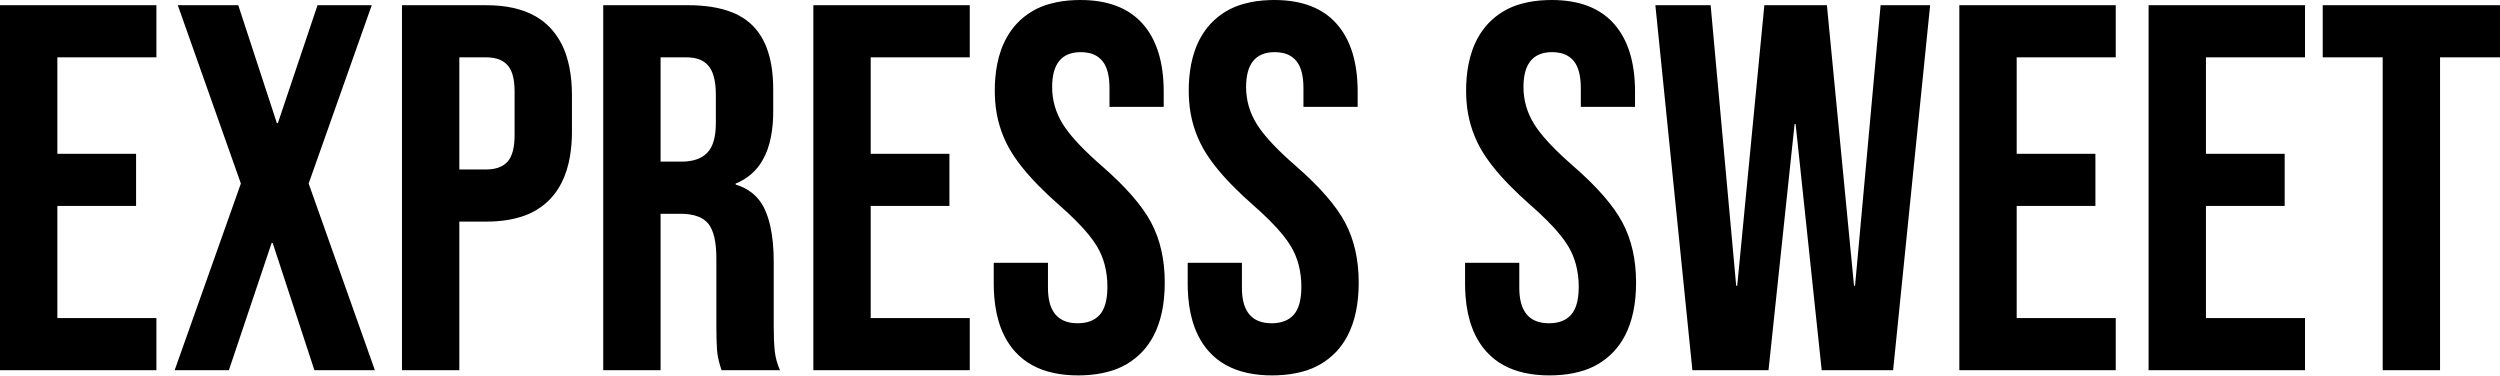
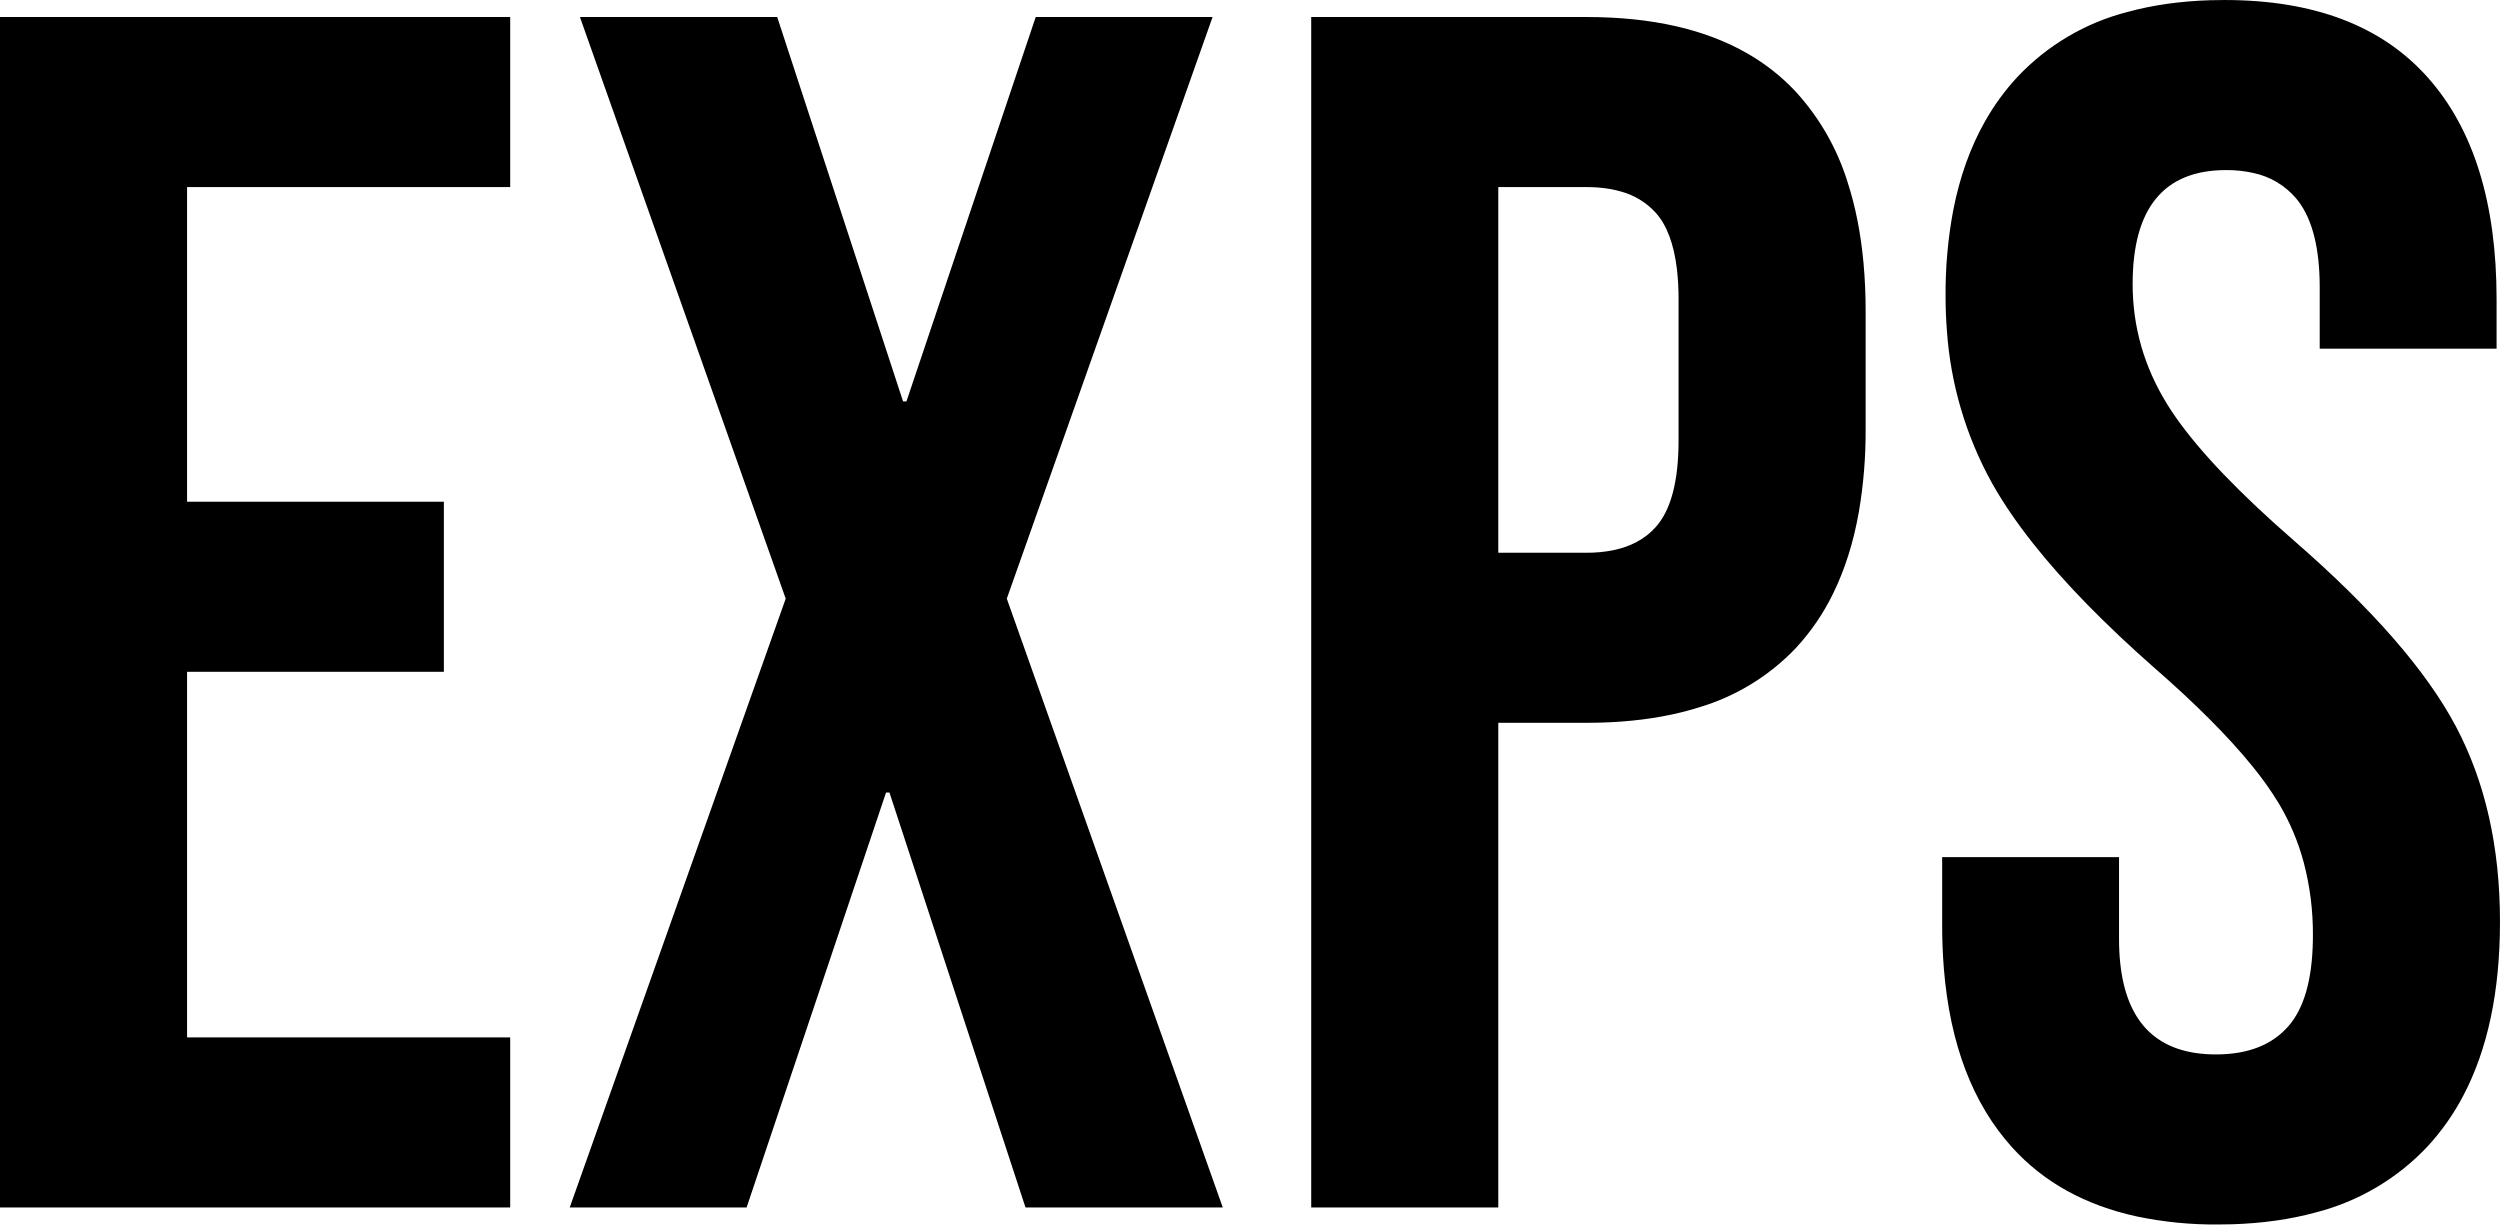
- <svg xmlns="http://www.w3.org/2000/svg" width="479.5" height="72.001" viewBox="0 0 479.5 72.001">
+ <svg xmlns="http://www.w3.org/2000/svg" width="147.001" height="72.001" viewBox="0 0 147.001 72.001">
  <g id="svgGroup" stroke-linecap="round" fill-rule="evenodd" font-size="9pt" stroke="#000" stroke-width="0" fill="#000" style="stroke:#000;stroke-width:0;fill:#000">
-     <path d="M 324.6 71.001 L 317.5 1.001 L 328.1 1.001 L 333 54.801 L 333.2 54.801 L 338.4 1.001 L 350.4 1.001 L 355.6 54.801 L 355.8 54.801 L 360.7 1.001 L 370.2 1.001 L 363.1 71.001 L 349.4 71.001 L 344.4 23.801 L 344.2 23.801 L 339.2 71.001 L 324.6 71.001 Z M 33.5 71.001 L 46.2 35.201 L 34.1 1.001 L 45.7 1.001 L 53.1 23.601 L 53.3 23.601 L 60.9 1.001 L 71.3 1.001 L 59.2 35.201 L 71.9 71.001 L 60.3 71.001 L 52.3 46.601 L 52.1 46.601 L 43.9 71.001 L 33.5 71.001 Z M 190.6 54.401 L 190.6 50.401 L 201 50.401 L 201 55.201 Q 201 61.207 205.447 61.908 A 8.05 8.05 0 0 0 206.7 62.001 Q 209.5 62.001 210.95 60.351 Q 212.338 58.771 212.397 55.314 A 18.22 18.22 0 0 0 212.4 55.001 A 16.438 16.438 0 0 0 211.868 50.742 A 13.651 13.651 0 0 0 210.4 47.251 A 19.081 19.081 0 0 0 208.842 45.055 Q 206.734 42.45 203 39.201 A 72.472 72.472 0 0 1 199.15 35.563 Q 195.482 31.814 193.625 28.573 A 20.769 20.769 0 0 1 193.5 28.351 A 21.525 21.525 0 0 1 190.88 19.461 A 26.199 26.199 0 0 1 190.8 17.401 A 26.379 26.379 0 0 1 191.252 12.358 Q 191.827 9.407 193.134 7.11 A 13.862 13.862 0 0 1 195 4.551 A 13.5 13.5 0 0 1 201.53 0.695 Q 203.717 0.098 206.333 0.014 A 27.056 27.056 0 0 1 207.2 0.001 Q 215.1 0.001 219.15 4.551 Q 223.2 9.101 223.2 17.601 L 223.2 20.501 L 212.8 20.501 L 212.8 16.901 Q 212.8 13.488 211.542 11.827 A 4.111 4.111 0 0 0 211.4 11.651 A 4.506 4.506 0 0 0 208.936 10.179 A 7.037 7.037 0 0 0 207.3 10.001 Q 201.8 10.001 201.8 16.701 Q 201.8 20.501 203.85 23.801 Q 205.668 26.728 210.122 30.756 A 82.526 82.526 0 0 0 211.3 31.801 Q 218.2 37.801 220.8 42.701 Q 223.4 47.601 223.4 54.201 Q 223.4 60.335 221.238 64.434 A 13.911 13.911 0 0 1 219.15 67.401 A 13.66 13.66 0 0 1 212.554 71.295 Q 210.335 71.901 207.68 71.987 A 27.431 27.431 0 0 1 206.8 72.001 A 22.4 22.4 0 0 1 202.075 71.534 Q 197.487 70.543 194.7 67.451 Q 191.241 63.612 190.7 56.96 A 31.618 31.618 0 0 1 190.6 54.401 Z M 227.8 54.401 L 227.8 50.401 L 238.2 50.401 L 238.2 55.201 Q 238.2 61.207 242.647 61.908 A 8.05 8.05 0 0 0 243.9 62.001 Q 246.7 62.001 248.15 60.351 Q 249.538 58.771 249.597 55.314 A 18.22 18.22 0 0 0 249.6 55.001 A 16.438 16.438 0 0 0 249.068 50.742 A 13.651 13.651 0 0 0 247.6 47.251 A 19.081 19.081 0 0 0 246.042 45.055 Q 243.934 42.45 240.2 39.201 A 72.472 72.472 0 0 1 236.35 35.563 Q 232.682 31.814 230.825 28.573 A 20.769 20.769 0 0 1 230.7 28.351 A 21.525 21.525 0 0 1 228.08 19.461 A 26.199 26.199 0 0 1 228 17.401 A 26.379 26.379 0 0 1 228.452 12.358 Q 229.027 9.407 230.334 7.11 A 13.862 13.862 0 0 1 232.2 4.551 A 13.5 13.5 0 0 1 238.73 0.695 Q 240.917 0.098 243.533 0.014 A 27.056 27.056 0 0 1 244.4 0.001 Q 252.3 0.001 256.35 4.551 Q 260.4 9.101 260.4 17.601 L 260.4 20.501 L 250 20.501 L 250 16.901 Q 250 13.488 248.742 11.827 A 4.111 4.111 0 0 0 248.6 11.651 A 4.506 4.506 0 0 0 246.136 10.179 A 7.037 7.037 0 0 0 244.5 10.001 Q 239 10.001 239 16.701 Q 239 20.501 241.05 23.801 Q 242.868 26.728 247.322 30.756 A 82.526 82.526 0 0 0 248.5 31.801 Q 255.4 37.801 258 42.701 Q 260.6 47.601 260.6 54.201 Q 260.6 60.335 258.438 64.434 A 13.911 13.911 0 0 1 256.35 67.401 A 13.66 13.66 0 0 1 249.754 71.295 Q 247.535 71.901 244.88 71.987 A 27.431 27.431 0 0 1 244 72.001 A 22.4 22.4 0 0 1 239.275 71.534 Q 234.687 70.543 231.9 67.451 Q 228.441 63.612 227.9 56.96 A 31.618 31.618 0 0 1 227.8 54.401 Z M 281 54.401 L 281 50.401 L 291.4 50.401 L 291.4 55.201 Q 291.4 61.207 295.847 61.908 A 8.05 8.05 0 0 0 297.1 62.001 Q 299.9 62.001 301.35 60.351 Q 302.738 58.771 302.797 55.314 A 18.22 18.22 0 0 0 302.8 55.001 A 16.438 16.438 0 0 0 302.268 50.742 A 13.651 13.651 0 0 0 300.8 47.251 A 19.081 19.081 0 0 0 299.242 45.055 Q 297.134 42.45 293.4 39.201 A 72.472 72.472 0 0 1 289.55 35.563 Q 285.882 31.814 284.025 28.573 A 20.769 20.769 0 0 1 283.9 28.351 A 21.525 21.525 0 0 1 281.28 19.461 A 26.199 26.199 0 0 1 281.2 17.401 A 26.379 26.379 0 0 1 281.652 12.358 Q 282.227 9.407 283.534 7.11 A 13.862 13.862 0 0 1 285.4 4.551 A 13.5 13.5 0 0 1 291.93 0.695 Q 294.117 0.098 296.733 0.014 A 27.056 27.056 0 0 1 297.6 0.001 Q 305.5 0.001 309.55 4.551 Q 313.6 9.101 313.6 17.601 L 313.6 20.501 L 303.2 20.501 L 303.2 16.901 Q 303.2 13.488 301.942 11.827 A 4.111 4.111 0 0 0 301.8 11.651 A 4.506 4.506 0 0 0 299.336 10.179 A 7.037 7.037 0 0 0 297.7 10.001 Q 292.2 10.001 292.2 16.701 Q 292.2 20.501 294.25 23.801 Q 296.068 26.728 300.522 30.756 A 82.526 82.526 0 0 0 301.7 31.801 Q 308.6 37.801 311.2 42.701 Q 313.8 47.601 313.8 54.201 Q 313.8 60.335 311.638 64.434 A 13.911 13.911 0 0 1 309.55 67.401 A 13.66 13.66 0 0 1 302.954 71.295 Q 300.735 71.901 298.08 71.987 A 27.431 27.431 0 0 1 297.2 72.001 A 22.4 22.4 0 0 1 292.475 71.534 Q 287.887 70.543 285.1 67.451 Q 281.641 63.612 281.1 56.96 A 31.618 31.618 0 0 1 281 54.401 Z M 0 71.001 L 0 1.001 L 30 1.001 L 30 11.001 L 11 11.001 L 11 29.501 L 26.1 29.501 L 26.1 39.501 L 11 39.501 L 11 61.001 L 30 61.001 L 30 71.001 L 0 71.001 Z M 156 71.001 L 156 1.001 L 186 1.001 L 186 11.001 L 167 11.001 L 167 29.501 L 182.1 29.501 L 182.1 39.501 L 167 39.501 L 167 61.001 L 186 61.001 L 186 71.001 L 156 71.001 Z M 375.8 71.001 L 375.8 1.001 L 405.8 1.001 L 405.8 11.001 L 386.8 11.001 L 386.8 29.501 L 401.9 29.501 L 401.9 39.501 L 386.8 39.501 L 386.8 61.001 L 405.8 61.001 L 405.8 71.001 L 375.8 71.001 Z M 412.1 71.001 L 412.1 1.001 L 442.1 1.001 L 442.1 11.001 L 423.1 11.001 L 423.1 29.501 L 438.2 29.501 L 438.2 39.501 L 423.1 39.501 L 423.1 61.001 L 442.1 61.001 L 442.1 71.001 L 412.1 71.001 Z M 115.7 71.001 L 115.7 1.001 L 132 1.001 A 29.066 29.066 0 0 1 136.417 1.313 Q 138.744 1.672 140.591 2.442 A 11.489 11.489 0 0 1 144.4 4.951 Q 148.3 8.901 148.3 17.101 L 148.3 21.401 A 25.259 25.259 0 0 1 147.878 26.211 Q 147.363 28.858 146.22 30.806 A 10.176 10.176 0 0 1 141.1 35.201 L 141.1 35.401 A 9.225 9.225 0 0 1 144.334 37.075 A 8.631 8.631 0 0 1 146.75 40.301 A 16.431 16.431 0 0 1 147.755 43.427 Q 148.4 46.326 148.4 50.201 L 148.4 62.501 Q 148.4 65.434 148.591 67.268 A 21.93 21.93 0 0 0 148.6 67.351 A 12.134 12.134 0 0 0 149.551 70.888 A 13.583 13.583 0 0 0 149.6 71.001 L 138.4 71.001 A 18.152 18.152 0 0 1 137.875 69.251 A 13.945 13.945 0 0 1 137.6 67.801 A 14.955 14.955 0 0 1 137.514 66.917 Q 137.405 65.413 137.4 62.666 A 147.151 147.151 0 0 1 137.4 62.401 L 137.4 49.601 Q 137.4 44.801 135.85 42.901 A 4.556 4.556 0 0 0 133.983 41.569 Q 133.215 41.258 132.245 41.117 A 12.174 12.174 0 0 0 130.5 41.001 L 126.7 41.001 L 126.7 71.001 L 115.7 71.001 Z M 457 71.001 L 457 11.001 L 445.5 11.001 L 445.5 1.001 L 479.5 1.001 L 479.5 11.001 L 468 11.001 L 468 71.001 L 457 71.001 Z M 77.1 71.001 L 77.1 1.001 L 93.3 1.001 Q 99.03 1.001 102.758 3.149 A 12.152 12.152 0 0 1 105.6 5.401 A 14.033 14.033 0 0 1 108.643 10.725 Q 109.337 12.864 109.575 15.458 A 31.07 31.07 0 0 1 109.7 18.301 L 109.7 25.201 A 28.154 28.154 0 0 1 109.3 30.113 Q 108.825 32.788 107.787 34.9 A 13.197 13.197 0 0 1 105.6 38.101 A 12.931 12.931 0 0 1 99.889 41.597 Q 97.824 42.247 95.323 42.429 A 27.789 27.789 0 0 1 93.3 42.501 L 88.1 42.501 L 88.1 71.001 L 77.1 71.001 Z M 88.1 32.501 L 93.3 32.501 A 7.726 7.726 0 0 0 94.856 32.354 Q 96.422 32.032 97.35 31.001 Q 98.7 29.501 98.7 25.901 L 98.7 17.601 A 15.128 15.128 0 0 0 98.605 15.836 Q 98.341 13.602 97.35 12.501 A 4.268 4.268 0 0 0 95.371 11.278 Q 94.688 11.07 93.864 11.018 A 8.971 8.971 0 0 0 93.3 11.001 L 88.1 11.001 L 88.1 32.501 Z M 126.7 31.001 L 130.7 31.001 Q 134 31.001 135.65 29.301 Q 137.3 27.601 137.3 23.601 L 137.3 18.201 Q 137.3 14.816 136.229 13.097 A 4.26 4.26 0 0 0 135.95 12.701 A 4.239 4.239 0 0 0 133.8 11.281 Q 133.08 11.062 132.203 11.014 A 9.216 9.216 0 0 0 131.7 11.001 L 126.7 11.001 L 126.7 31.001 Z" />
+     <path d="M 33.5 71.001 L 46.2 35.201 L 34.1 1.001 L 45.7 1.001 L 53.1 23.601 L 53.3 23.601 L 60.9 1.001 L 71.3 1.001 L 59.2 35.201 L 71.9 71.001 L 60.3 71.001 L 52.3 46.601 L 52.1 46.601 L 43.9 71.001 L 33.5 71.001 Z M 114.2 54.401 L 114.2 50.401 L 124.6 50.401 L 124.6 55.201 Q 124.6 61.207 129.047 61.908 A 8.05 8.05 0 0 0 130.3 62.001 Q 133.1 62.001 134.55 60.351 Q 135.938 58.771 135.997 55.314 A 18.22 18.22 0 0 0 136 55.001 A 16.438 16.438 0 0 0 135.468 50.742 A 13.651 13.651 0 0 0 134 47.251 A 19.081 19.081 0 0 0 132.442 45.055 Q 130.334 42.45 126.6 39.201 A 72.472 72.472 0 0 1 122.75 35.563 Q 119.082 31.814 117.225 28.573 A 20.769 20.769 0 0 1 117.1 28.351 A 21.525 21.525 0 0 1 114.48 19.461 A 26.199 26.199 0 0 1 114.4 17.401 A 26.379 26.379 0 0 1 114.852 12.358 Q 115.427 9.407 116.734 7.11 A 13.862 13.862 0 0 1 118.6 4.551 A 13.5 13.5 0 0 1 125.13 0.695 Q 127.317 0.098 129.933 0.014 A 27.056 27.056 0 0 1 130.8 0.001 Q 138.7 0.001 142.75 4.551 Q 146.8 9.101 146.8 17.601 L 146.8 20.501 L 136.4 20.501 L 136.4 16.901 Q 136.4 13.488 135.142 11.827 A 4.111 4.111 0 0 0 135 11.651 A 4.506 4.506 0 0 0 132.536 10.179 A 7.037 7.037 0 0 0 130.9 10.001 Q 125.4 10.001 125.4 16.701 Q 125.4 20.501 127.45 23.801 Q 129.268 26.728 133.722 30.756 A 82.526 82.526 0 0 0 134.9 31.801 Q 141.8 37.801 144.4 42.701 Q 147 47.601 147 54.201 Q 147 60.335 144.838 64.434 A 13.911 13.911 0 0 1 142.75 67.401 A 13.66 13.66 0 0 1 136.154 71.295 Q 133.935 71.901 131.28 71.987 A 27.431 27.431 0 0 1 130.4 72.001 A 22.4 22.4 0 0 1 125.675 71.534 Q 121.087 70.543 118.3 67.451 Q 114.841 63.612 114.3 56.96 A 31.618 31.618 0 0 1 114.2 54.401 Z M 0 71.001 L 0 1.001 L 30 1.001 L 30 11.001 L 11 11.001 L 11 29.501 L 26.1 29.501 L 26.1 39.501 L 11 39.501 L 11 61.001 L 30 61.001 L 30 71.001 L 0 71.001 Z M 77.1 71.001 L 77.1 1.001 L 93.3 1.001 Q 99.03 1.001 102.758 3.149 A 12.152 12.152 0 0 1 105.6 5.401 A 14.033 14.033 0 0 1 108.643 10.725 Q 109.337 12.864 109.575 15.458 A 31.07 31.07 0 0 1 109.7 18.301 L 109.7 25.201 A 28.154 28.154 0 0 1 109.3 30.113 Q 108.825 32.788 107.787 34.9 A 13.197 13.197 0 0 1 105.6 38.101 A 12.931 12.931 0 0 1 99.889 41.597 Q 97.824 42.247 95.323 42.429 A 27.789 27.789 0 0 1 93.3 42.501 L 88.1 42.501 L 88.1 71.001 L 77.1 71.001 Z M 88.1 32.501 L 93.3 32.501 A 7.726 7.726 0 0 0 94.856 32.354 Q 96.422 32.032 97.35 31.001 Q 98.7 29.501 98.7 25.901 L 98.7 17.601 A 15.128 15.128 0 0 0 98.605 15.836 Q 98.341 13.602 97.35 12.501 A 4.268 4.268 0 0 0 95.371 11.278 Q 94.688 11.07 93.864 11.018 A 8.971 8.971 0 0 0 93.3 11.001 L 88.1 11.001 L 88.1 32.501 Z" />
  </g>
</svg>
